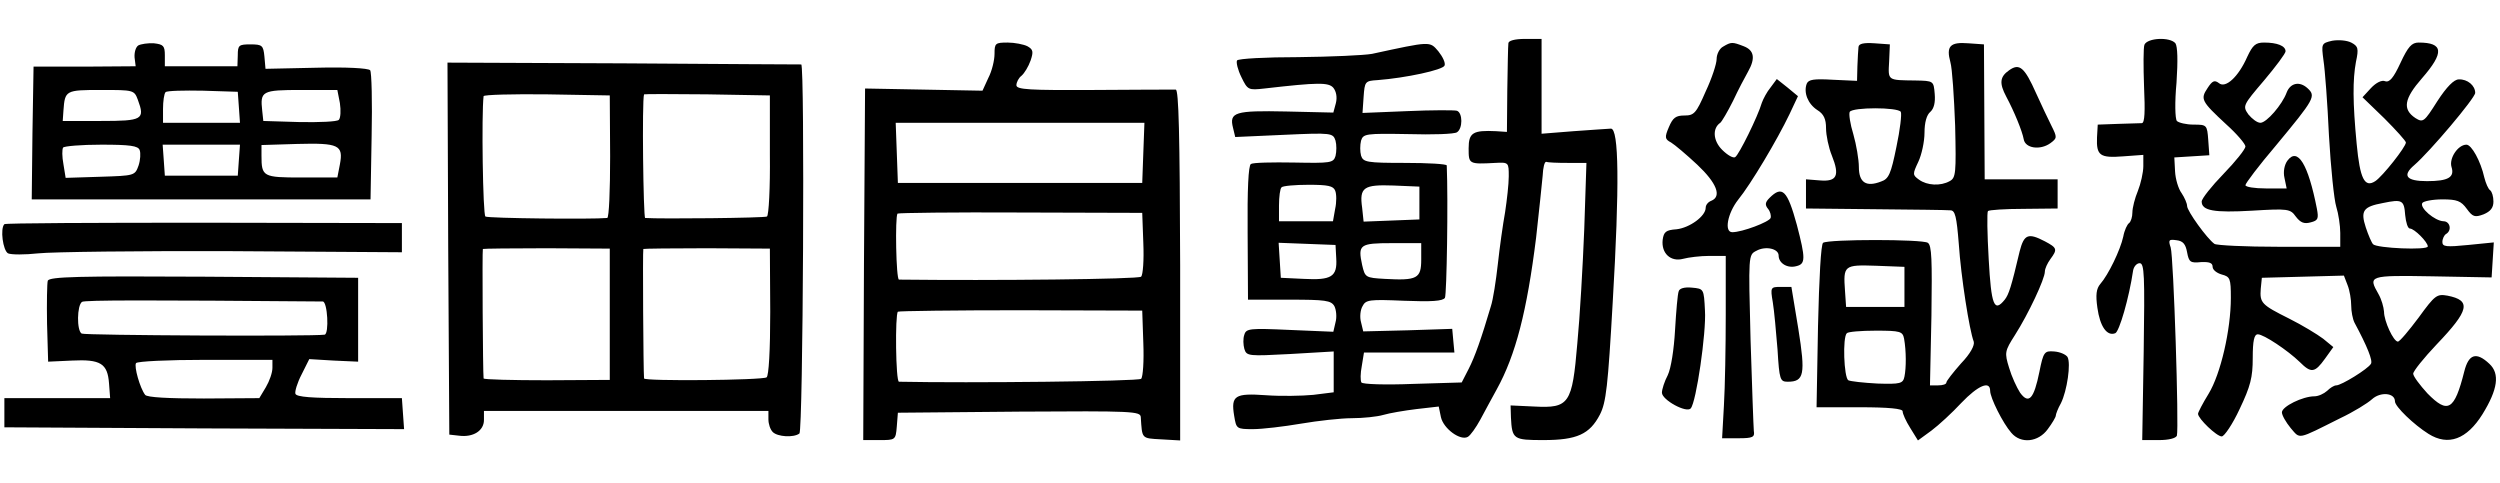
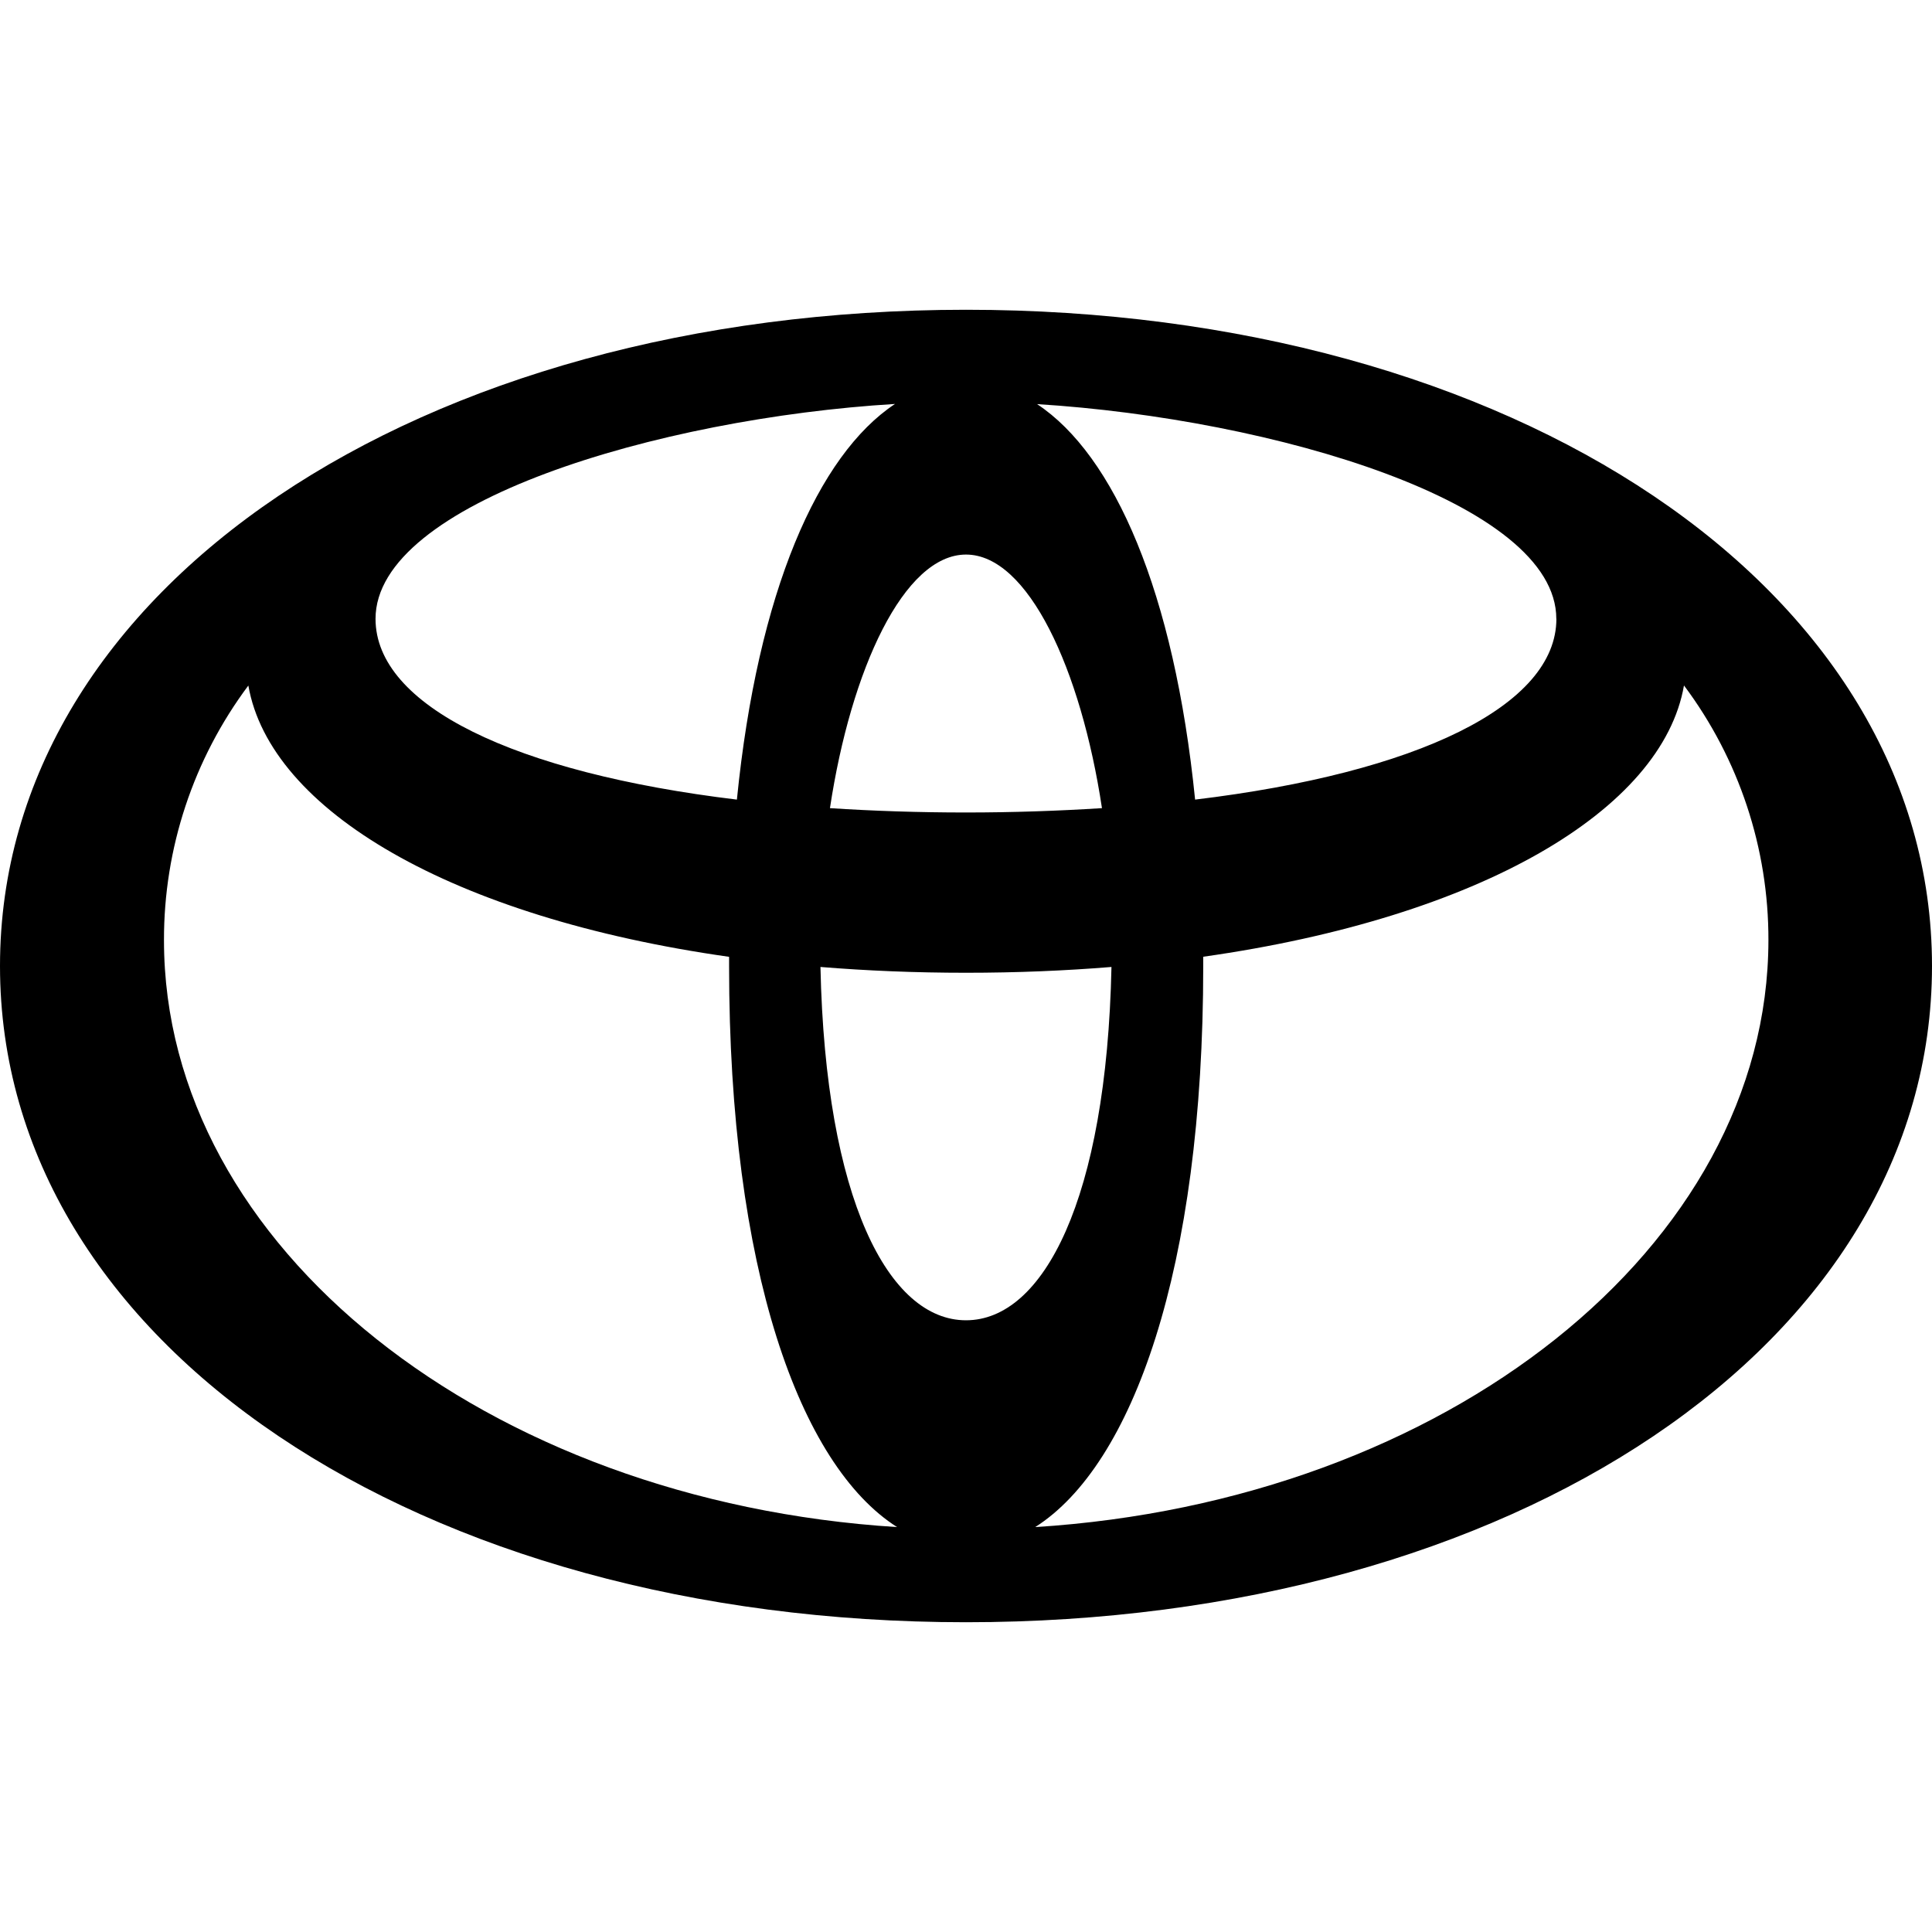
- <svg xmlns="http://www.w3.org/2000/svg" height="483" viewBox="17.3 13.4 685.5 112.3" width="2500">
-   <path d="m430.9 15.2c-.1.7-.2 6.5-.3 12.8l-.1 11.5-3-.2c-6.3-.3-7.5.4-7.5 4.7s0 4.4 7.3 4c3.7-.2 3.7-.1 3.7 3.7 0 2.1-.5 6.5-1 9.8-.6 3.3-1.5 9.7-2 14.3-.5 4.5-1.3 9.7-1.9 11.5-2.6 8.8-4.4 13.9-6.1 17.2l-1.9 3.7-13.4.4c-7.5.3-13.8.1-14.1-.4s-.3-2.5.1-4.5l.6-3.7h24.8l-.3-3.2-.3-3.3-12.2.4-12.2.3-.6-2.5c-.4-1.4-.2-3.4.4-4.4.9-1.8 1.9-1.9 11.4-1.5 7.5.3 10.6.1 11.2-.8.5-.9.9-26.8.5-36.3 0-.4-5.1-.7-11.4-.7-10.6 0-11.5-.2-12.1-2-.3-1.1-.3-2.9 0-4.1.6-1.9 1.3-2 12.9-1.8 6.7.2 12.7 0 13.4-.5 1.6-1 1.6-5.3 0-5.9-.7-.2-6.8-.2-13.6.1l-12.3.5.3-4.4c.3-4.2.4-4.4 3.8-4.6 7.8-.6 18-2.8 18.4-4 .3-.7-.5-2.4-1.7-3.9-2.4-2.8-2-2.8-18.2.7-2.2.4-11.3.8-20.2.9-8.9 0-16.4.4-16.8.9-.3.5.2 2.6 1.2 4.6 1.7 3.5 1.9 3.6 6.3 3.1 14.8-1.7 17.6-1.7 18.9-.2.8 1 1.1 2.6.7 4.2l-.7 2.6-12.9-.3c-14.1-.3-15.7.2-14.6 4.5l.6 2.5 13.4-.6c13.1-.6 13.4-.5 14.1 1.6.3 1.1.3 3 0 4.2-.6 1.9-1.3 2-11.4 1.8-5.9-.1-11.2 0-11.8.4-.7.4-1 7-.9 18.9l.1 18.3h11.3c9.9 0 11.5.2 12.4 1.8.5 1 .7 3 .3 4.4l-.6 2.6-11.9-.5c-11-.5-12-.4-12.5 1.3-.4 1.1-.3 2.8 0 3.9.6 2 1.2 2 12.6 1.4l11.9-.7v11.2l-5.6.7c-3.1.3-9 .4-13 .1-8.5-.6-9.6.1-8.7 5.6.6 3.6.6 3.7 5.2 3.7 2.5 0 8.4-.7 13.1-1.5s11-1.5 14-1.5 6.9-.4 8.6-.9 5.8-1.2 9.1-1.6l6.1-.7.6 2.9c.7 3.2 5.4 6.6 7.4 5.4.7-.4 2.2-2.5 3.4-4.7 1.1-2.1 3.2-5.9 4.5-8.3 5.2-9.4 8.3-21.5 10.8-41.6.8-7.2 1.6-14.8 1.8-17 .1-2.2.5-3.9 1-3.8.4.2 3 .3 5.9.3h5.1l-.6 18.2c-.4 10.1-1.2 24.1-1.9 31.3-1.4 16.6-2.2 17.8-11.8 17.3l-6.5-.3.1 3.3c.3 6 .7 6.2 8.9 6.2 9.2 0 12.7-1.6 15.5-7 1.7-3.3 2.2-7.8 3.5-30.7 1.9-32.2 1.7-47.8-.5-47.7-.8 0-5.4.4-10.2.7l-8.8.7v-26h-4.5c-2.9 0-4.6.5-4.6 1.2zm-47.5 40.4c.4.9.4 3.2 0 5l-.6 3.4h-14.8v-4.3c0-2.4.3-4.7.7-5 .3-.4 3.7-.7 7.4-.7 5.3 0 6.8.3 7.3 1.6zm23.1 3.4v4.5l-7.6.3-7.7.3-.4-3.8c-.8-5.6.4-6.4 8.6-6.1l7.1.3zm-22.8 15.2c.3 5-1.3 6-8.9 5.6l-6.3-.3-.3-4.8-.3-4.8 7.8.3 7.8.3zm23.3.3c0 5.2-1.1 5.8-10 5.3-5.3-.3-5.4-.4-6.2-3.8-1.2-5.6-.7-6 8.2-6h8zm198.3-58.9c-.3.8-.3 6-.1 11.5.3 6.8.2 9.9-.6 10-.6 0-3.6.1-6.6.2l-5.5.2-.2 3.5c-.2 5 .8 5.7 7.2 5.2l5.5-.4v3.1c0 1.7-.7 4.8-1.5 6.8-.8 1.9-1.5 4.6-1.5 5.9 0 1.2-.4 2.5-.9 2.9-.5.3-1.3 2-1.6 3.7-.8 3.7-4.1 10.5-6.3 13-1.1 1.3-1.3 3-.8 6.5.7 5.1 2.6 7.9 4.9 7 1.1-.4 3.8-9.7 4.9-17.2.2-1.1 1-2 1.8-2 1.3 0 1.4 3.3 1.1 24.3l-.4 24.2h4.6c2.7 0 4.6-.5 4.9-1.2.6-2.2-.9-49.2-1.7-51.6-.7-2.1-.5-2.3 1.6-2 1.8.2 2.5 1.1 2.9 3.3.5 2.7.9 3 3.8 2.7 2.3-.1 3.2.2 3.2 1.3 0 .8 1.1 1.7 2.5 2.1 2.3.6 2.5 1.1 2.5 6.4 0 8.8-2.8 20.9-6.1 26.3-1.6 2.6-2.9 5.1-2.9 5.5 0 1.3 5.1 6.2 6.5 6.2.7 0 3-3.4 4.9-7.5 3-6.3 3.6-8.7 3.6-14 0-4.8.4-6.5 1.4-6.5 1.6 0 8.2 4.4 11.5 7.6 3.1 3.1 4.1 3 6.9-.9l2.3-3.2-2.8-2.3c-1.6-1.2-5.7-3.7-9.3-5.5-7.6-3.8-8.1-4.3-7.8-8.2l.3-3 11.3-.3 11.2-.3 1 2.6c.6 1.5 1 4 1 5.6s.4 3.7.9 4.7c3.5 6.5 5.1 10.5 4.5 11.3-.8 1.4-8.1 5.9-9.5 5.9-.6 0-1.7.7-2.5 1.5-.9.8-2.4 1.5-3.5 1.5-3.2 0-8.9 2.8-8.9 4.4 0 .8 1.1 2.7 2.4 4.3 2.7 3.1 1.6 3.3 13.6-2.7 3.6-1.7 7.5-4.1 8.7-5.2 2.3-2.1 6.3-1.8 6.3.6 0 1.4 5.2 6.4 9.2 8.9 5.4 3.4 10.5 1.5 14.8-5.4 4.2-6.8 4.8-11.1 1.9-13.8-3.6-3.4-5.7-2.7-6.9 2.1-2.7 10.7-4.5 11.7-10.1 6-2.1-2.3-3.9-4.7-3.9-5.4s2.9-4.3 6.4-8c9-9.4 9.6-12.1 3-13.4-2.9-.5-3.4-.2-7.9 6-2.7 3.6-5.2 6.6-5.7 6.6-1.2 0-3.8-5.6-3.8-8.2-.1-1.3-.7-3.4-1.5-4.8-2.9-5.1-2.8-5.2 14.8-4.9l16.2.3.3-4.8.3-4.8-7 .7c-6 .6-7.1.5-7.1-.8 0-.9.5-1.9 1-2.2 1.7-1 1.1-3.5-.7-3.5-2.4-.1-6.6-3.7-5.8-5 .3-.5 2.8-1 5.5-1 4 0 5.1.4 6.7 2.6s2.2 2.4 4.6 1.5c1.9-.8 2.7-1.8 2.7-3.5 0-1.4-.4-2.7-.9-3.1-.5-.3-1.2-1.9-1.6-3.5-1-4.5-3.5-9-4.9-9-2.3 0-4.8 3.7-4.1 6.1.9 2.8-.8 3.9-6.7 3.9-5.7 0-6.9-1.5-3.5-4.4 4.2-3.6 16.7-18.4 16.7-19.8 0-2-2.1-3.8-4.5-3.7-1.3 0-3.3 2-5.9 6-3.6 5.7-3.9 5.9-6 4.6-3.6-2.4-3.1-5.3 1.8-10.9 6.2-7.1 5.9-9.8-.9-9.8-1.9 0-2.9 1.1-5 5.6-1.9 4.1-3 5.4-4.2 5-.9-.4-2.5.4-3.9 1.9l-2.3 2.5 6 5.8c3.2 3.2 5.9 6.2 5.9 6.6 0 1.2-6.4 9.3-8.4 10.6-2.9 1.9-4.2-.6-5.1-10.2-1.1-11.5-1.1-17.6-.2-22.5.8-3.7.6-4.3-1.3-5.3-1.2-.6-3.4-.8-5.2-.5-3 .7-3 .8-2.4 5.4.4 2.5 1.1 11.8 1.5 20.6.5 8.8 1.4 17.6 2 19.5s1.1 5.2 1.1 7.2v3.8h-16.7c-9.3 0-17.3-.4-17.8-.8-2-1.4-7.5-9-7.5-10.4 0-.7-.7-2.3-1.5-3.5-.9-1.2-1.7-3.9-1.8-6l-.2-3.8 4.8-.3 4.8-.3-.3-4.2c-.3-4.1-.4-4.2-4-4.2-2 0-4.1-.5-4.6-1-.5-.6-.6-5.2-.1-10.5.4-6.1.3-9.9-.3-10.8-1.5-1.8-7.7-1.5-8.5.4zm71.5 46.7c.2 2 .7 3.7 1.3 3.7 1.2 0 4.9 3.7 4.9 4.9 0 1.1-14 .5-15-.6-.4-.4-1.3-2.5-2-4.6-1.5-4.6-.7-5.7 4.7-6.7 5.3-1.1 5.8-.8 6.1 3.3zm-621.6-46.5c-.7.5-1.1 1.9-1 3.3l.3 2.4-14 .1h-14l-.3 18.2-.2 18.2h92.9l.3-17.3c.2-9.4 0-17.6-.4-18.1-.5-.6-6.8-.9-14.7-.7l-14 .3-.3-3.4c-.3-3-.6-3.3-3.8-3.3s-3.5.2-3.5 3l-.1 3h-19.9v-3c0-2.6-.4-3-3-3.3-1.6-.1-3.6.2-4.3.6zm-.1 14.9c2 5.4 1.3 5.8-10.1 5.8h-10.5l.2-2.9c.4-5.5.6-5.6 10.3-5.6 8.9 0 9.1 0 10.1 2.7zm27.7 2 .3 4.3h-21.1v-3.8c0-2.1.3-4.2.7-4.6s5-.5 10.3-.4l9.5.3zm27.7-1.1c.3 2 .2 4.1-.3 4.6s-5.3.7-10.8.6l-9.9-.3-.3-2.8c-.6-5.4-.1-5.7 10.7-5.7h9.9zm0 16.8-.7 3.6h-9.8c-10.6 0-11-.2-11-6v-2.9l9.8-.3c11.4-.3 12.7.3 11.7 5.6zm-54.9-3.9c.3.8.2 2.7-.3 4.2-1 2.8-1.1 2.8-10.5 3.1l-9.5.3-.6-3.7c-.4-2.1-.4-4.1-.1-4.6.3-.4 5-.8 10.5-.8 7.8 0 10.1.3 10.5 1.5zm27.2 2.7-.3 4.3h-20l-.3-4.3-.3-4.2h21.2zm207.2-29.1c0 1.7-.7 4.7-1.7 6.6l-1.6 3.5-16.1-.3-16.1-.3-.3 48.2-.2 48.2h4.4c4.4 0 4.5 0 4.8-3.7l.3-3.8 33.3-.3c31.1-.2 33.2-.1 33.3 1.5.4 6 .1 5.8 5.6 6.1l5.2.3v-48c-.1-36-.4-48.1-1.2-48.2-.7 0-10.8 0-22.4.1-17.8.1-21.3-.1-21.3-1.3 0-.8.6-2 1.4-2.6.8-.7 1.9-2.5 2.5-4.2.8-2.4.7-3-.9-3.9-1-.5-3.5-1-5.4-1-3.4 0-3.6.2-3.6 3.1zm40.8 27.1-.3 8.3h-67l-.3-8.3-.3-8.2h68.2zm0 24.8c.2 4.6-.1 8.7-.6 9.2-.7.7-40.6 1.1-66.4.8-.8 0-1.1-17.3-.4-18.1.2-.2 15.4-.4 33.8-.3l33.3.1zm0 27.4c.2 4.9-.1 9.3-.6 9.8-.7.7-47.2 1.2-66.4.8-.9 0-1.1-18.4-.3-19.2.3-.2 15.5-.4 33.7-.4l33.3.1zm159-81.3c-1 .5-1.8 2.1-1.8 3.4s-1.3 5.3-3 8.9c-2.6 6-3.2 6.6-5.8 6.6-2.4 0-3.2.6-4.3 3.2-1.2 2.8-1.1 3.3.6 4.2 1 .6 4.2 3.3 7.2 6.1 5.3 5 6.8 8.7 3.8 9.9-.8.3-1.5 1.1-1.5 1.9 0 2.3-4.4 5.5-8 5.9-2.9.2-3.5.7-3.8 2.9-.4 3.7 2.2 6.1 5.6 5.2 1.5-.4 4.7-.8 7.2-.8h4.5v16c0 8.8-.2 20-.5 25l-.5 9h4.5c3.9 0 4.5-.3 4.2-2-.1-1.1-.5-12.4-.9-25.1-.6-23.1-.6-23.2 1.6-24.3 2.5-1.4 6.1-.6 6.1 1.3 0 2.1 2.4 3.6 4.9 2.9 2.5-.6 2.5-2.1.1-11.3-2.6-9.5-4-10.9-7.5-7.4-1.2 1.2-1.3 1.9-.4 3 .6.7.9 1.9.7 2.5-.4 1.1-7.8 3.9-10.5 3.9-2.3 0-1.3-5.2 1.6-8.9 3.5-4.3 10.7-16.4 14.1-23.5l2.3-4.9-2.9-2.4-2.9-2.3-1.7 2.3c-1 1.2-2 3.1-2.4 4.2-1.1 3.8-6.3 14.3-7.3 14.9-.5.4-2.1-.5-3.6-2-2.5-2.5-2.7-5.9-.5-7.4.4-.3 2-3 3.5-6 1.4-3 3.3-6.6 4.1-8 2.1-3.7 1.7-5.9-1.2-7-3.1-1.2-3.4-1.2-5.6.1zm37.1.1c-.1.7-.2 3.1-.3 5.3l-.1 4-6.6-.3c-5.2-.3-6.7-.1-7.2 1.1-.9 2.4.3 5.5 2.9 7.2 1.8 1.1 2.4 2.5 2.4 5 0 1.9.7 5.3 1.6 7.5 2.2 5.5 1.4 7.2-3.3 6.8l-3.8-.3v8l19 .2c10.5.1 19.7.2 20.6.3 1.3 0 1.7 1.7 2.3 9.2.6 9 2.9 23.7 4.1 26.8.3 1-.9 3.3-3.5 6-2.2 2.5-4 4.8-4 5.2 0 .5-1 .8-2.3.8h-2.2l.4-19.1c.2-15.4.1-19.3-1-20-1.6-1-27.1-1-28.7 0-.6.3-1.1 9.8-1.4 22.8l-.4 22.3h11.8c8.1 0 11.8.4 11.8 1.1s.9 2.7 2.1 4.6l2.1 3.4 3.7-2.7c2-1.5 5.7-4.9 8.2-7.6 4.6-4.8 7.9-6.2 7.9-3.3 0 1.9 3.5 8.9 5.8 11.5 2.6 3.1 7.4 2.6 10-1 1.2-1.6 2.2-3.3 2.2-3.7s.6-2 1.4-3.4c1.7-3.4 2.8-11 1.8-12.7-.5-.7-2.1-1.4-3.7-1.5-2.6-.2-2.9.1-4 5.6-1.5 7.4-2.9 9-5.3 5.7-.9-1.4-2.3-4.4-3-6.8-1.3-4.2-1.2-4.6 1.6-9 3.7-5.8 8.2-15.4 8.2-17.4 0-.8.7-2.3 1.5-3.4 2-2.7 1.9-3.1-1.5-4.9-4.6-2.4-5.7-1.9-6.9 2.7-2.3 9.8-3 11.9-4.1 13.3-2.9 3.6-3.7 1.6-4.4-11.1-.4-6.9-.5-12.9-.2-13.2s4.7-.6 9.8-.6l9.3-.1v-8h-20l-.1-18.5-.1-18.5-4.3-.3c-5-.4-6.1.8-4.9 5.2.5 1.7 1 9.5 1.3 17.4.3 13 .2 14.3-1.5 15.2-2.5 1.4-6.2 1.2-8.4-.4-1.8-1.3-1.8-1.5-.2-4.9.9-1.9 1.7-5.5 1.7-8 0-2.8.6-4.9 1.6-5.7 1-.9 1.4-2.6 1.2-4.9-.3-3.6-.3-3.6-5.3-3.7-7.7-.1-7.5.1-7.2-5.2l.2-4.7-4.2-.3c-3-.2-4.3.1-4.4 1zm11.6 17.8c.3.6-.2 4.9-1.2 9.6-1.5 7.4-2.1 8.8-4.2 9.5-4.1 1.6-6.1.3-6.1-4 0-2-.7-6.1-1.5-8.9-.9-2.9-1.3-5.7-1-6.2.8-1.3 13.2-1.3 14 0zm1 48v5.5h-16l-.3-4.4c-.5-7-.3-7.2 8.5-6.9l7.8.3zm-.1 14.2c.6 3.4.6 8 .1 10.4-.4 1.9-1.1 2.1-7.4 1.9-3.8-.2-7.4-.6-8-.9-1.2-.8-1.6-11.8-.4-12.9.3-.4 3.9-.7 7.9-.7 6.8 0 7.4.2 7.8 2.2z" />
-   <path d="m633.5 18.9c-2.4 5.5-6 8.8-7.8 7.2-1.2-.9-1.8-.6-3.1 1.4-2 3-1.7 3.6 5.1 9.9 2.9 2.6 5.3 5.4 5.3 6.1s-2.7 4.1-6 7.5-6 6.8-6 7.6c0 2.5 3.4 3.1 13.8 2.5 9.9-.6 10.5-.5 12 1.6 1.3 1.7 2.3 2.1 4.1 1.6 2-.5 2.2-1 1.7-3.7-2.4-12.3-5.3-17-8.1-13.2-.8 1.1-1.2 3-.8 4.7l.6 2.9h-5.7c-3.1 0-5.6-.4-5.6-.9s3.7-5.4 8.3-10.8c10.7-12.9 11.1-13.6 8.7-15.8-2.2-2-4.7-1.4-5.7 1.2-1.2 3.3-5.5 8.3-7.2 8.3-.9 0-2.3-1.1-3.3-2.3-1.6-2.3-1.5-2.5 4.3-9.3 3.2-3.8 5.9-7.4 5.9-8 0-1.5-2.3-2.4-5.9-2.4-2.3 0-3.1.7-4.6 3.9zm-493.3 52.6.3 51 2.7.3c3.9.5 6.8-1.4 6.8-4.3v-2.5h78v2.3c0 1.3.5 2.8 1.2 3.5 1.3 1.3 5.7 1.6 7.3.4 1-.7 1.5-101.2.5-101.2-.3 0-22.2-.1-48.8-.3l-48.2-.2zm44.4-25.3c0 9.3-.3 16.8-.8 16.9-4.1.4-32.7.1-33.4-.4-.7-.4-1.1-28.1-.5-33 .1-.4 7.9-.6 17.3-.5l17.3.3zm43.8-.4c.1 9-.3 16.6-.8 16.9-.6.4-29.2.7-33.4.4-.5-.1-.9-32.3-.3-33.9.1-.1 7.8-.1 17.3 0l17.2.3zm-43.9 43.7v18l-17.2.1c-9.5 0-17.3-.2-17.4-.5-.2-1.4-.4-35.3-.2-35.5.1-.1 8-.2 17.5-.2l17.3.1zm44-.7c0 10.6-.4 17.6-1 18-1.2.8-33.5 1.1-33.6.3-.2-1.7-.4-35.3-.2-35.5.1-.1 8-.2 17.5-.2l17.2.1zm339.7-66.2c-2.6 1.8-2.7 3.6-.8 7.2 2.2 4.1 4.4 9.5 4.8 11.7.4 2.5 4.5 3.1 7.3 1.1 1.9-1.4 1.9-1.6.3-4.8-.9-1.8-2.8-5.8-4.2-8.9-3.2-7.2-4.6-8.3-7.4-6.3zm-549.7 42.2c-1.2 1.2-.4 7.2 1 8 .9.4 4.6.4 8.3 0s27.6-.7 53.2-.6l46.5.3v-8l-54.2-.1c-29.9 0-54.5.1-54.8.4zm11.9 15.5c-.2.7-.3 6-.2 11.8l.3 10.4 6.5-.3c7.9-.4 9.8.8 10.2 6.3l.3 4h-29v8l54.8.3 54.8.2-.3-4.2-.3-4.3h-14.4c-10.2 0-14.5-.3-14.8-1.2-.2-.6.5-3 1.7-5.3l2.1-4.2 6.7.4 6.7.3v-23l-42.3-.3c-34.4-.2-42.3 0-42.8 1.1zm75.4 5.7c1.3 0 1.8 8.9.5 9.1-3.4.5-65.7.2-66.6-.3-1.4-.8-1.3-7.8.1-8.7.8-.5 17.9-.5 66-.1zm-13.8 18.2c0 1.3-.8 3.6-1.8 5.3l-1.8 3-15.2.1c-9.8 0-15.6-.3-16.1-1-1.4-1.8-3.1-7.8-2.5-8.7.3-.5 8.8-.9 19-.9h18.4zm385.6-21c-.3.7-.7 5.5-1 10.6-.3 5.4-1.1 10.5-2 12.4-.9 1.7-1.6 3.9-1.6 4.8 0 2 6.8 5.7 7.9 4.3 1.5-1.6 4.3-20.9 3.9-26.8-.3-6-.3-6-3.6-6.3-2-.2-3.4.2-3.6 1zm25.8 3c.4 2.4.9 8.2 1.3 13 .5 8.3.7 8.8 2.8 8.8 4.5 0 4.9-2 2.9-14.5l-1.9-11.5h-2.9c-2.8 0-2.9.1-2.2 4.2z" />
+ <svg xmlns="http://www.w3.org/2000/svg" role="img" viewBox="0 0 24 24">
+   <path d="M12 3.848C5.223 3.848 0 7.298 0 12c0 4.702 5.224 8.152 12 8.152S24 16.702 24 12c0-4.702-5.223-8.152-12-8.152zm7.334 3.839c0 1.08-1.725 1.913-4.488 2.246-.26-2.58-1.005-4.279-1.963-4.913 2.948.184 6.45 1.227 6.45 2.667zM12 16.401c-.96 0-1.746-1.5-1.808-4.389.577.047 1.18.072 1.808.072.628 0 1.23-.025 1.807-.072-.061 2.89-.847 4.389-1.807 4.389zm0-6.308c-.59 0-1.155-.019-1.69-.054.261-1.728.92-3.15 1.69-3.15.77 0 1.428 1.422 1.689 3.15-.535.034-1.099.054-1.689.054zm-.882-5.075c-.956.633-1.706 2.333-1.964 4.915C6.391 9.6 4.665 8.767 4.665 7.687c0-1.44 3.504-2.49 6.453-2.669zM2.037 11.68a5.265 5.265 0 011.048-3.164c.27 1.547 2.522 2.881 5.972 3.37V12c0 3.772.879 6.203 2.087 6.97-5.107-.321-9.107-3.48-9.107-7.29zm10.823 7.29c1.207-.767 2.087-3.198 2.087-6.97v-.115c3.447-.488 5.704-1.826 5.972-3.37a5.26 5.26 0 011.049 3.165c-.004 3.81-4.008 6.969-9.109 7.29z" />
</svg>
